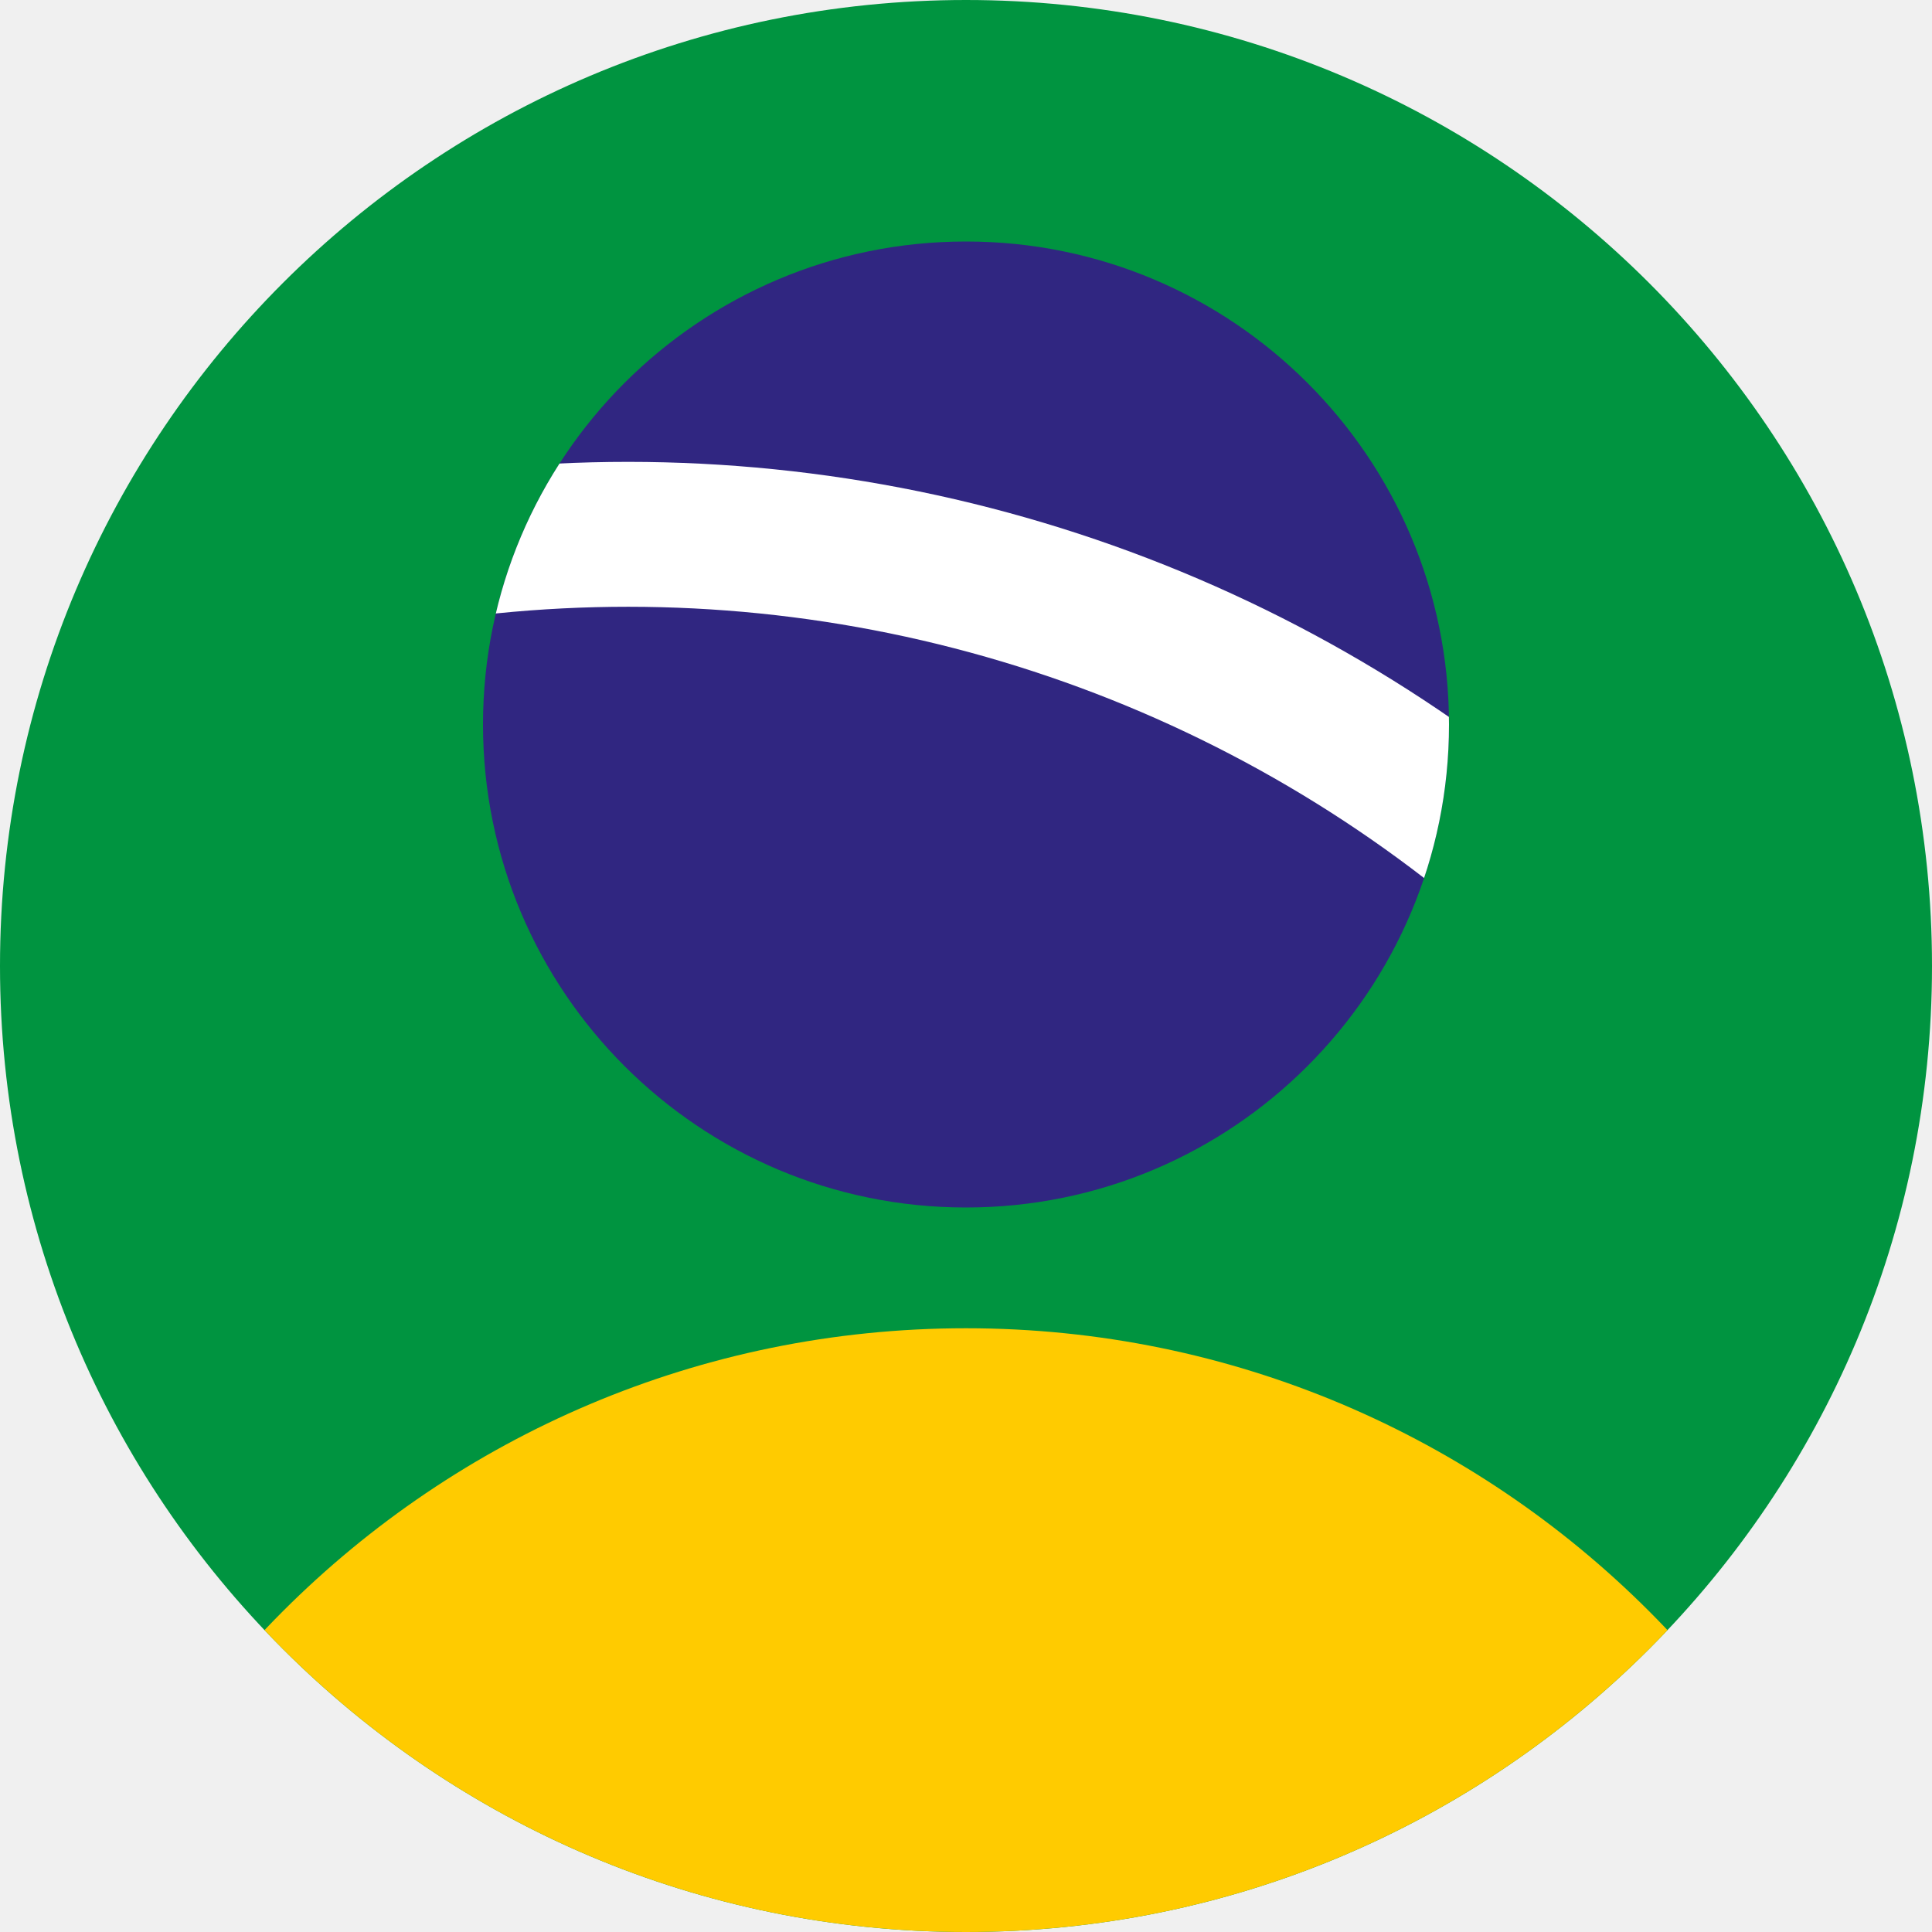
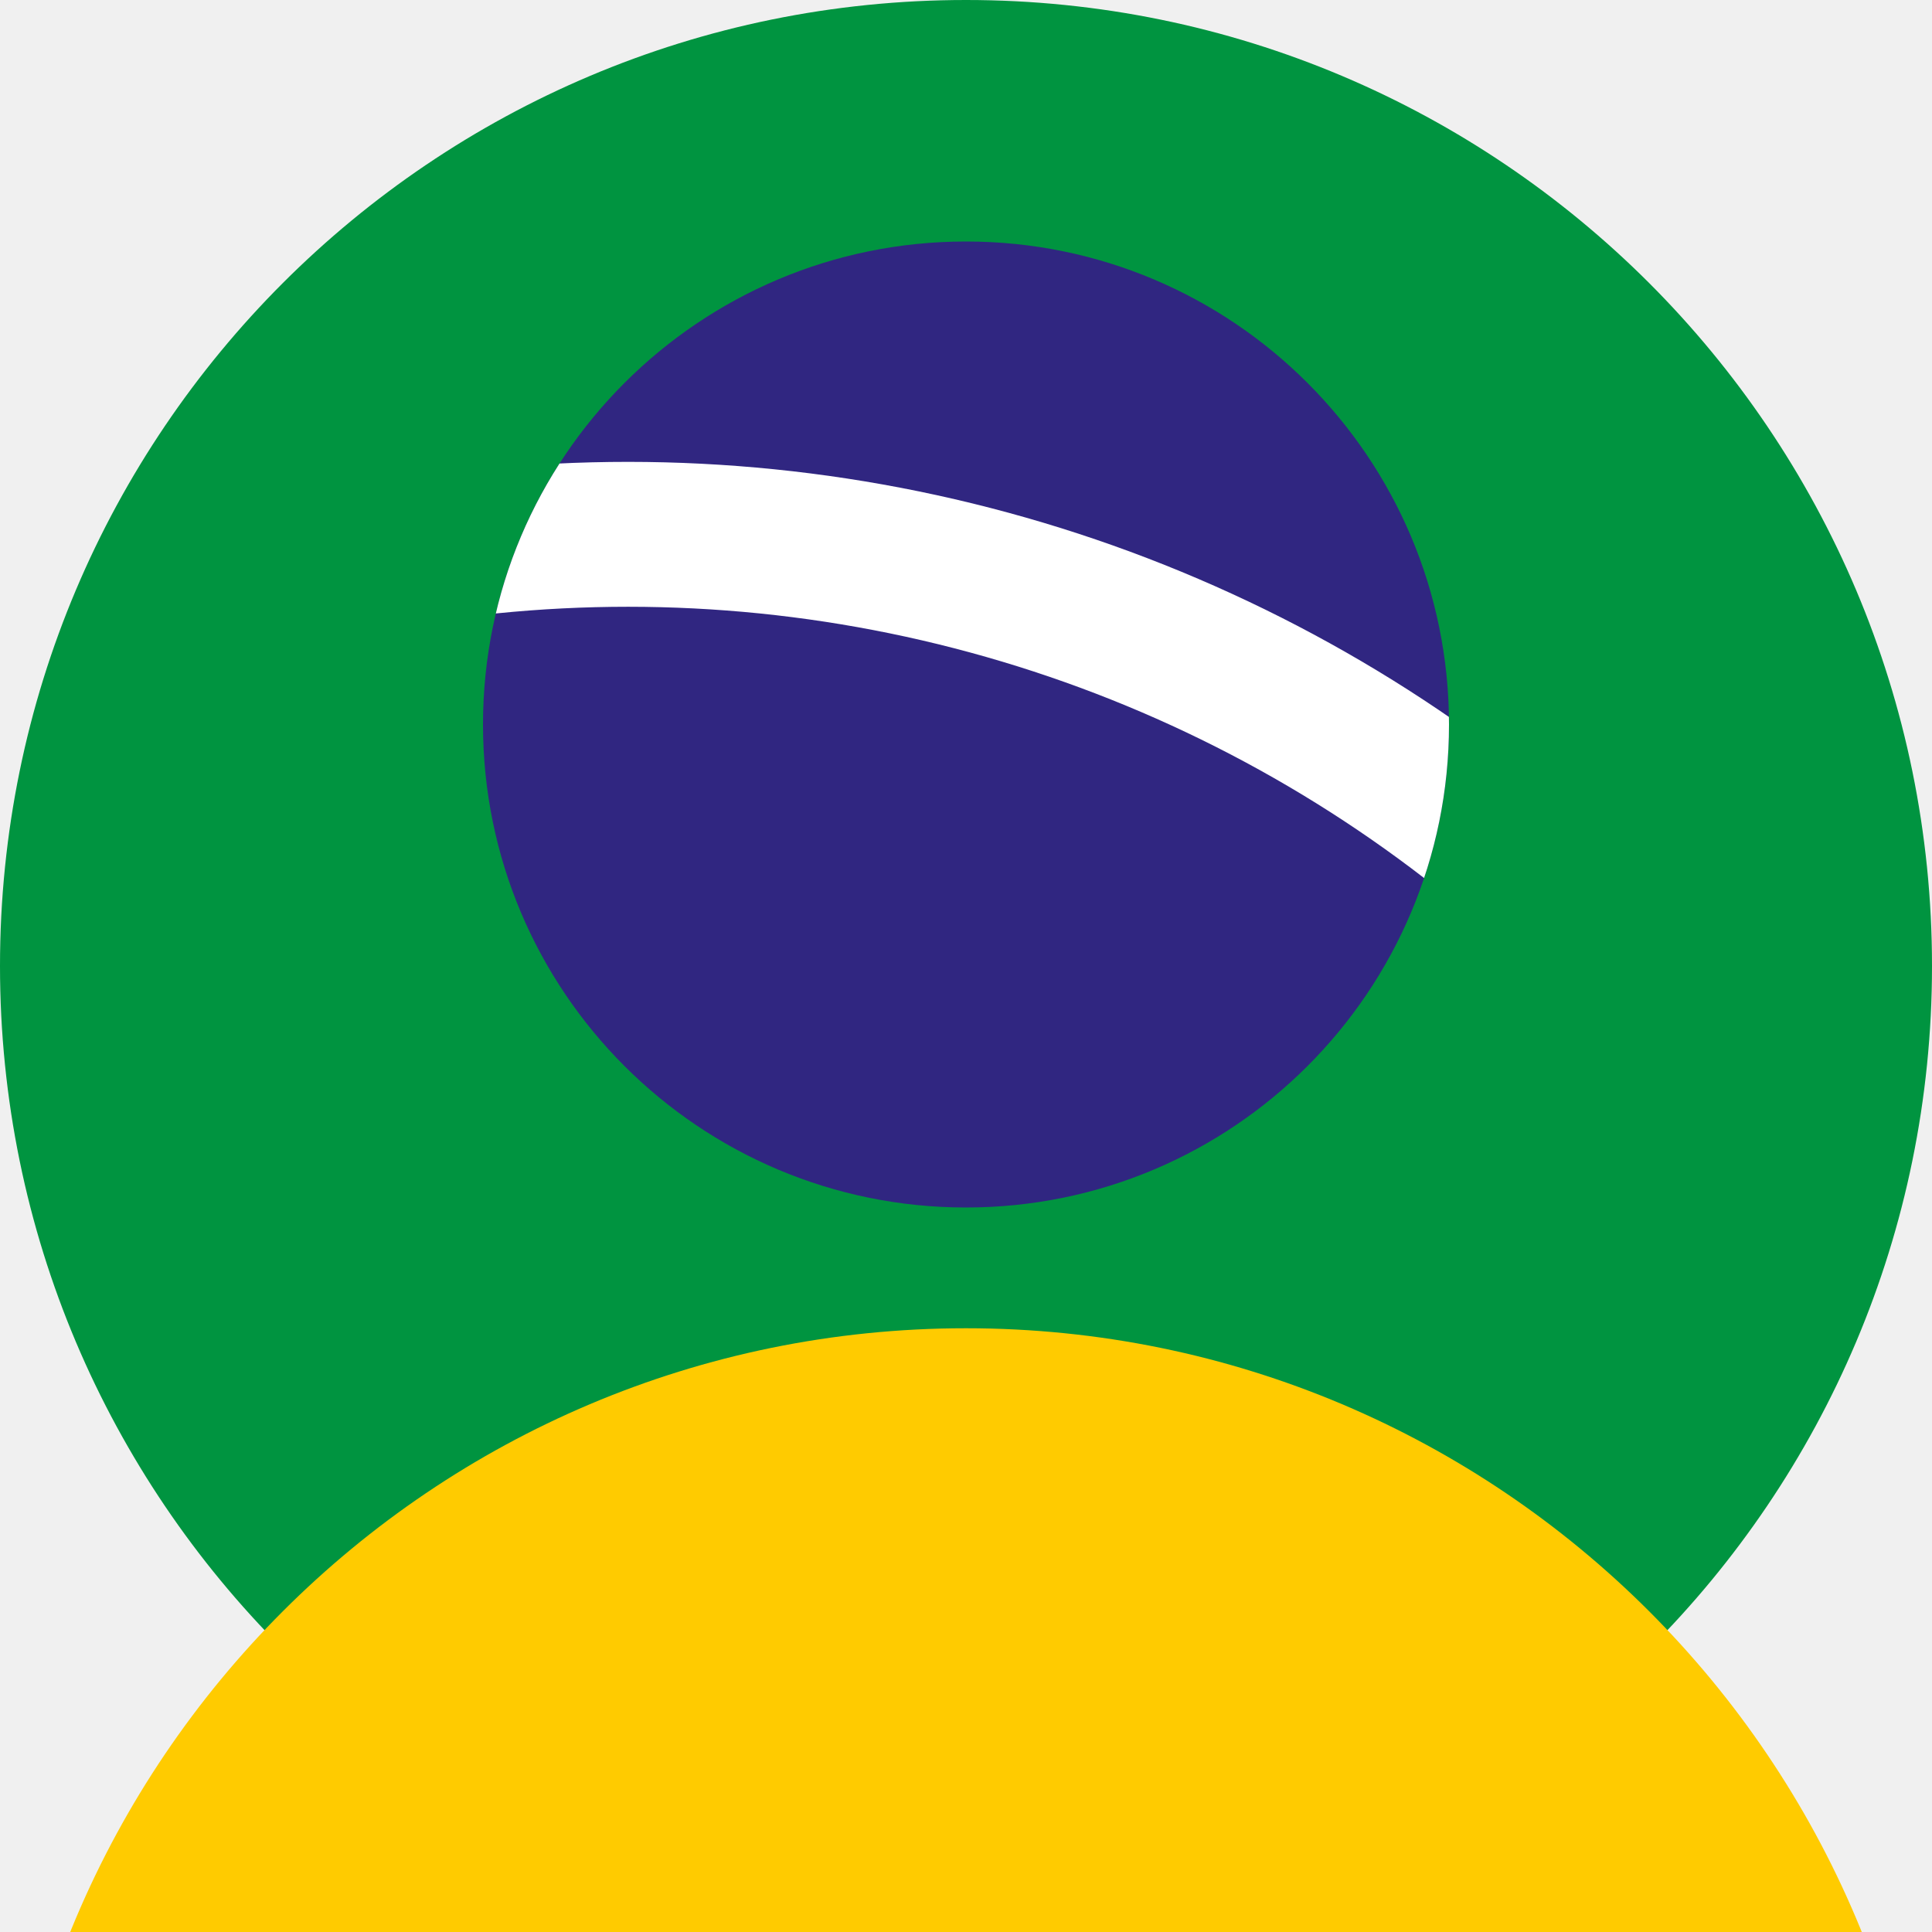
<svg xmlns="http://www.w3.org/2000/svg" width="640" height="640" viewBox="0 0 640 640" fill="none">
-   <g clip-path="url(#clip0_138_2106)">
-     <rect width="640" height="640" rx="320" fill="#009440" />
-     <circle cx="320" cy="240" r="160" fill="#302681" />
-     <mask id="mask0_138_2106" style="mask-type:alpha" maskUnits="userSpaceOnUse" x="160" y="80" width="320" height="320">
-       <circle cx="320" cy="240" r="160" fill="#302681" />
-     </mask>
-     <g mask="url(#mask0_138_2106)">
-       <path d="M510.777 260.541C460.401 219.589 402.241 189.283 339.816 171.454C277.391 153.626 211.998 148.646 147.593 156.816L153.634 204.435C211.598 197.081 270.452 201.563 326.635 217.609C382.817 233.654 435.161 260.93 480.5 297.787L510.777 260.541Z" fill="white" />
-     </g>
-     <circle cx="320" cy="760" r="320" fill="#FFCB00" />
-   </g>
+   <rect width="640" height="640" rx="320" fill="#009440" />
+   <circle cx="320" cy="240" r="160" fill="#302681" />
  <defs>
-     <clipPath id="clip0_138_2106">
-       <rect width="640" height="640" rx="320" fill="white" />
+     <clipPath id="blueCircleClip">
+       <circle cx="320" cy="240" r="160" />
    </clipPath>
  </defs>
+   <g clip-path="url(#blueCircleClip)">
+     <path d="M510.777 260.541C460.401 219.589 402.241 189.283 339.816 171.454C277.391 153.626 211.998 148.646 147.593 156.816L153.634 204.435C211.598 197.081 270.452 201.563 326.635 217.609C382.817 233.654 435.161 260.93 480.5 297.787L510.777 260.541Z" fill="#FFFFFF" />
+   </g>
+   <circle cx="320" cy="760" r="320" fill="#FFCB00" />
</svg>
